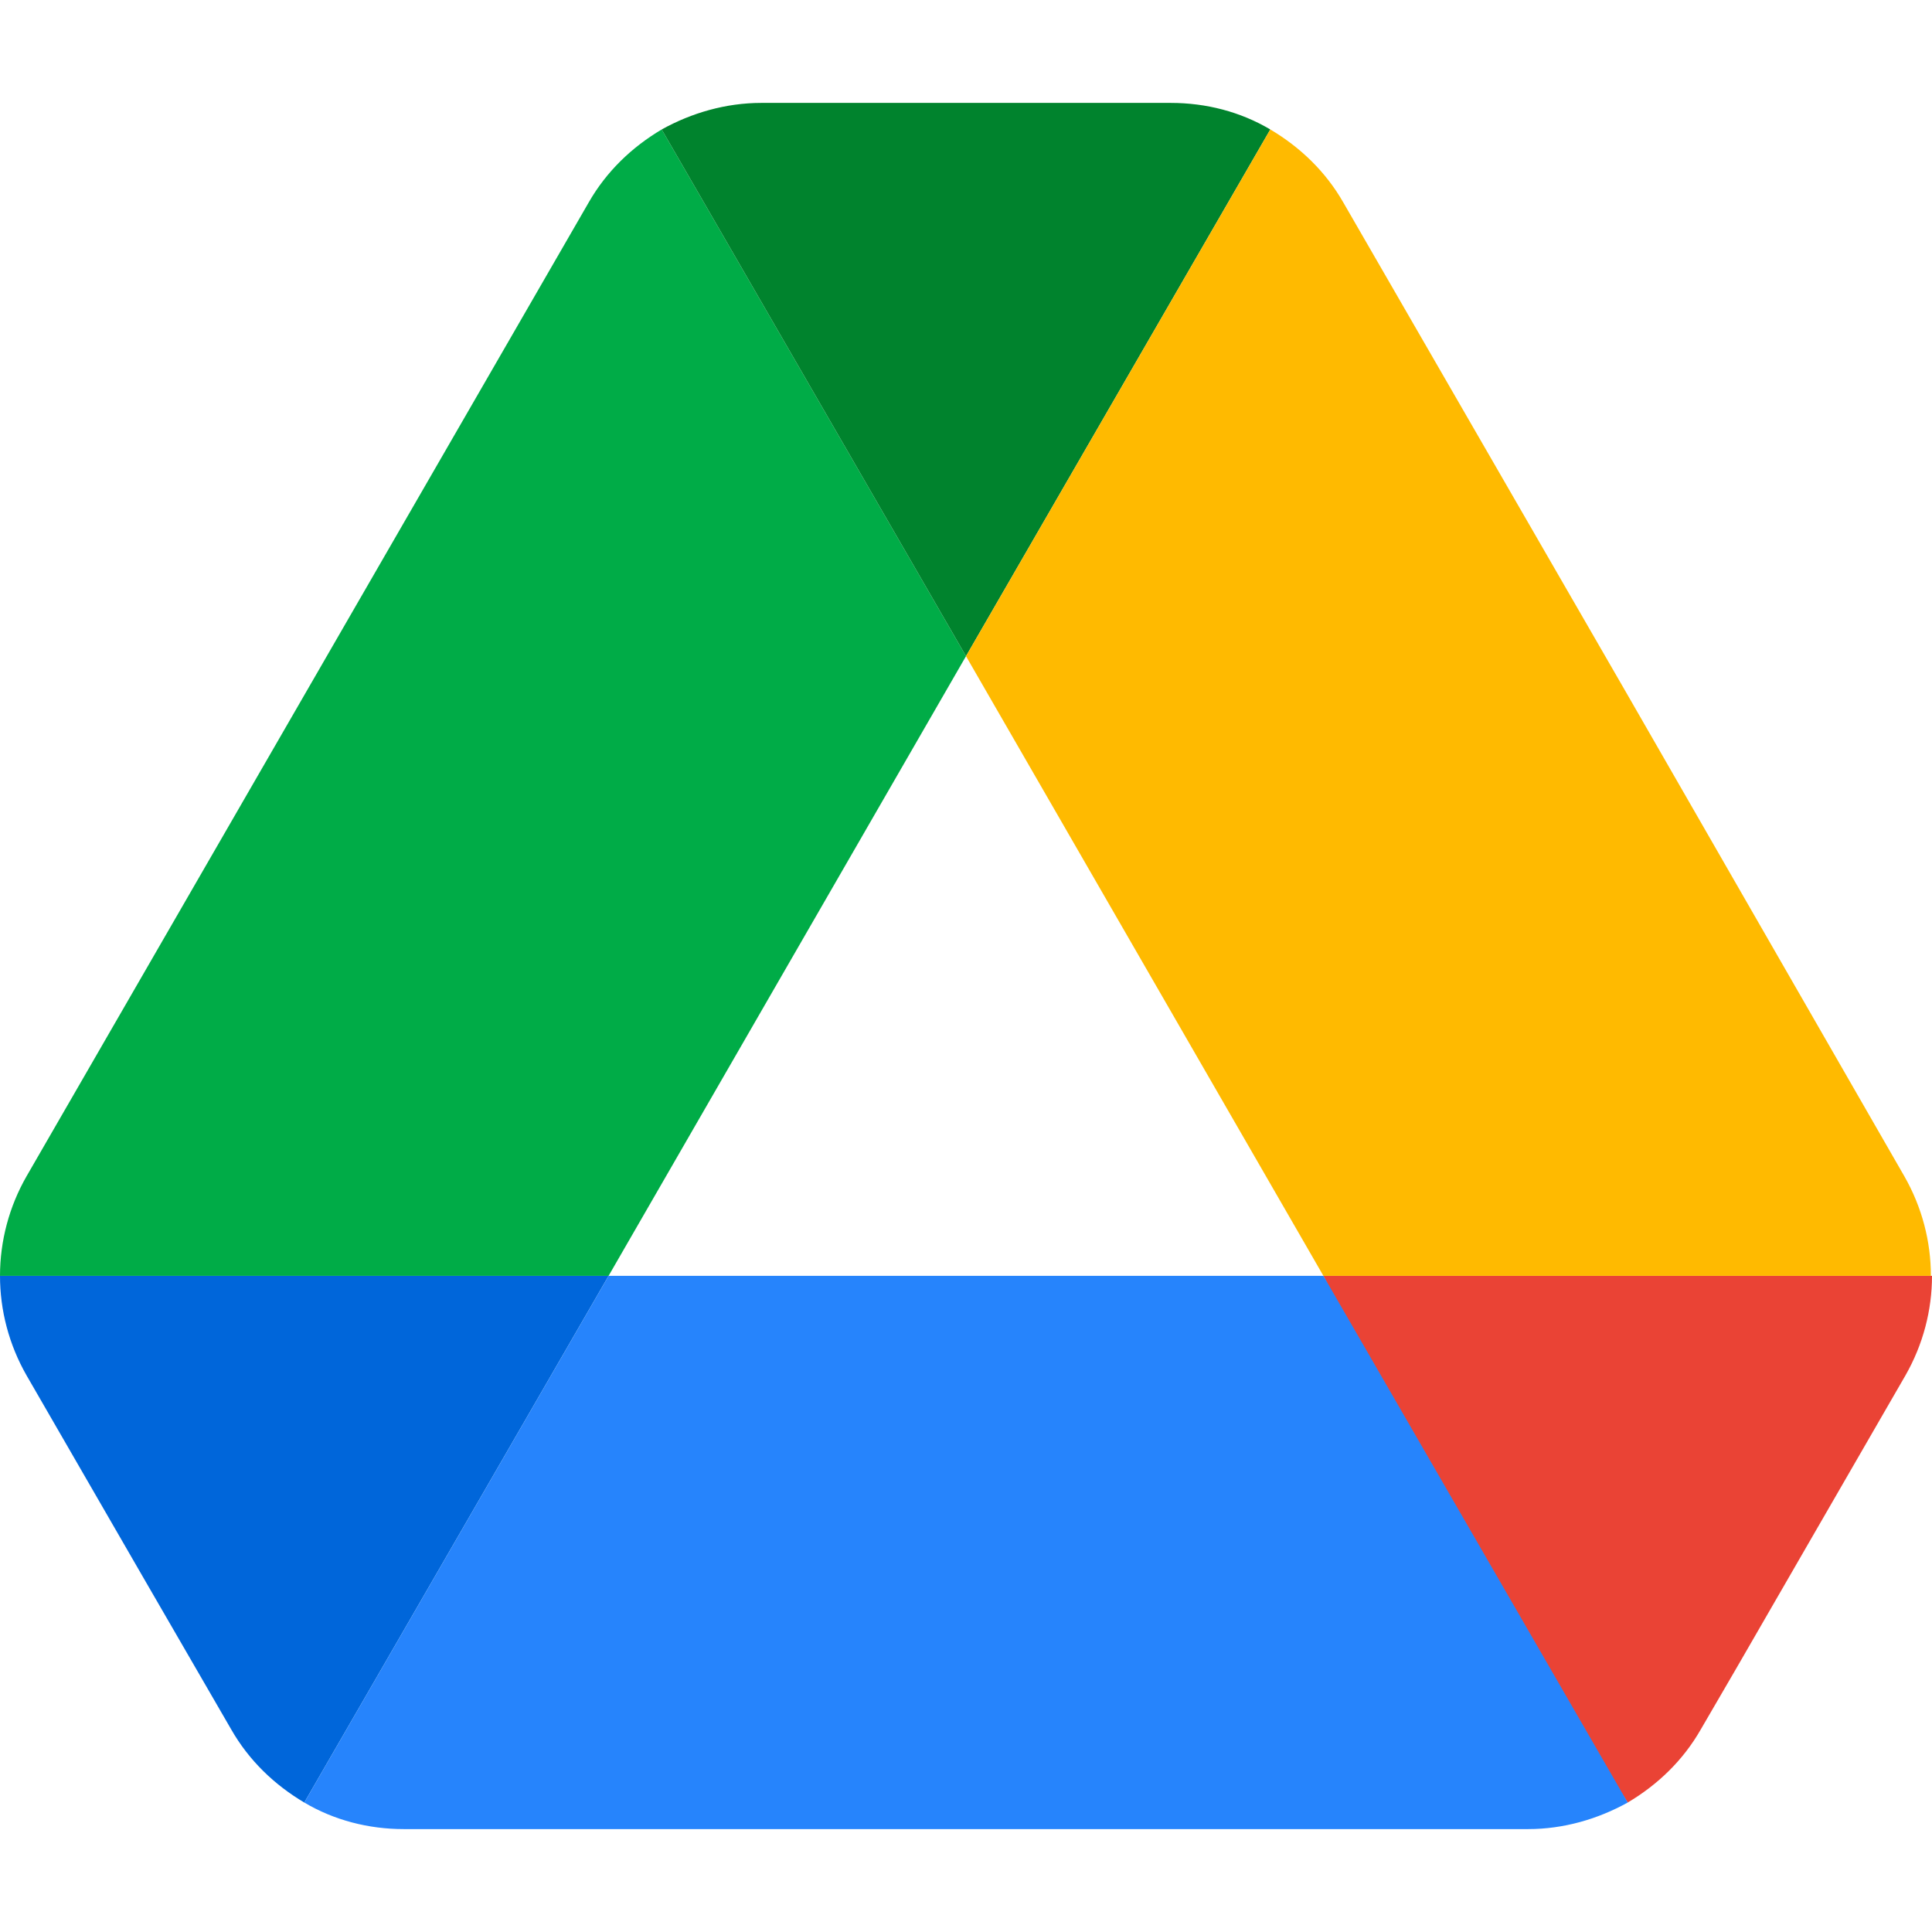
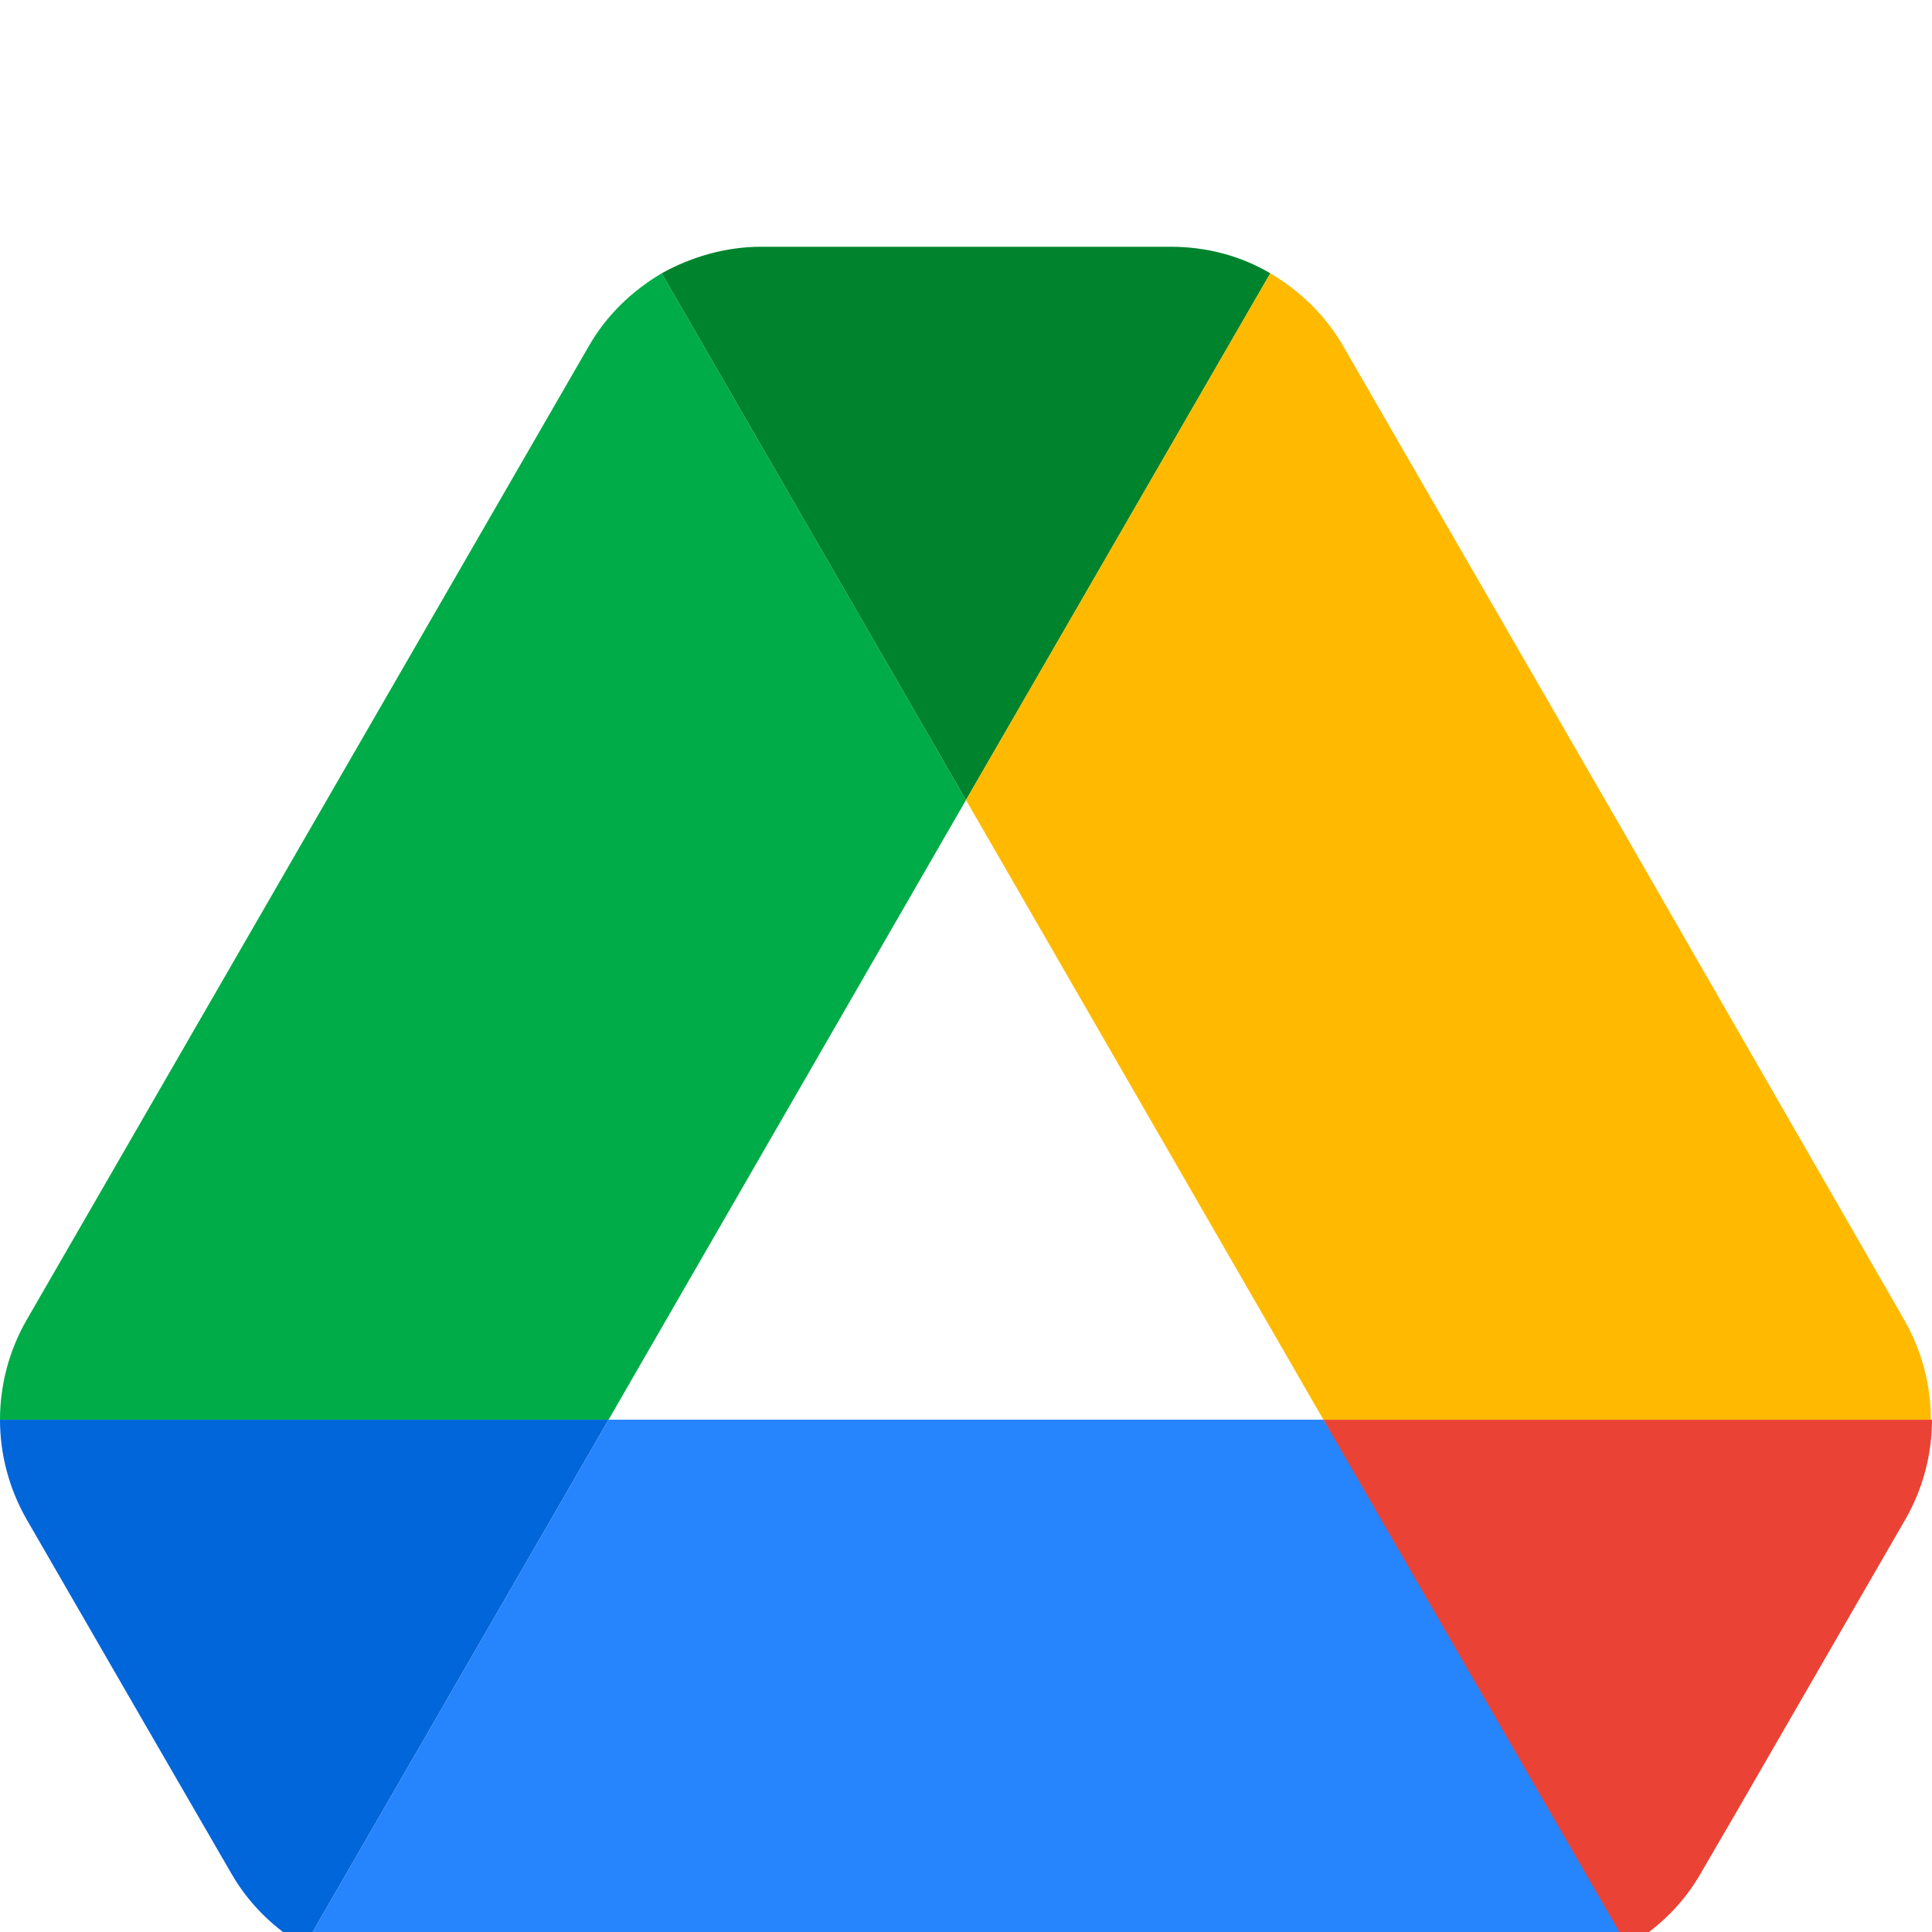
- <svg xmlns="http://www.w3.org/2000/svg" viewBox="0 0 87.3 78" height="25" width="25">
+ <svg xmlns="http://www.w3.org/2000/svg" viewBox="0 0 87.3 65" height="25" width="25">
  <path d="m6.6 66.85 3.85 6.65c.8 1.4 1.95 2.5 3.3 3.3l13.75-23.8h-27.5c0 1.55.4 3.1 1.2 4.5z" fill="#0066da" />
  <path d="m43.65 25-13.75-23.8c-1.35.8-2.5 1.9-3.3 3.3l-25.4 44a9.06 9.06 0 0 0 -1.2 4.5h27.5z" fill="#00ac47" />
  <path d="m73.55 76.8c1.35-.8 2.5-1.9 3.3-3.3l1.6-2.75 7.65-13.25c.8-1.4 1.2-2.95 1.2-4.5h-27.502l5.852 11.5z" fill="#ea4335" />
  <path d="m43.65 25 13.75-23.8c-1.35-.8-2.9-1.2-4.5-1.2h-18.5c-1.6 0-3.15.45-4.5 1.2z" fill="#00832d" />
  <path d="m59.8 53h-32.3l-13.75 23.8c1.35.8 2.9 1.2 4.5 1.2h50.8c1.6 0 3.15-.45 4.5-1.2z" fill="#2684fc" />
  <path d="m73.4 26.5-12.7-22c-.8-1.4-1.95-2.5-3.3-3.3l-13.75 23.8 16.15 28h27.45c0-1.55-.4-3.1-1.2-4.5z" fill="#ffba00" />
</svg>
